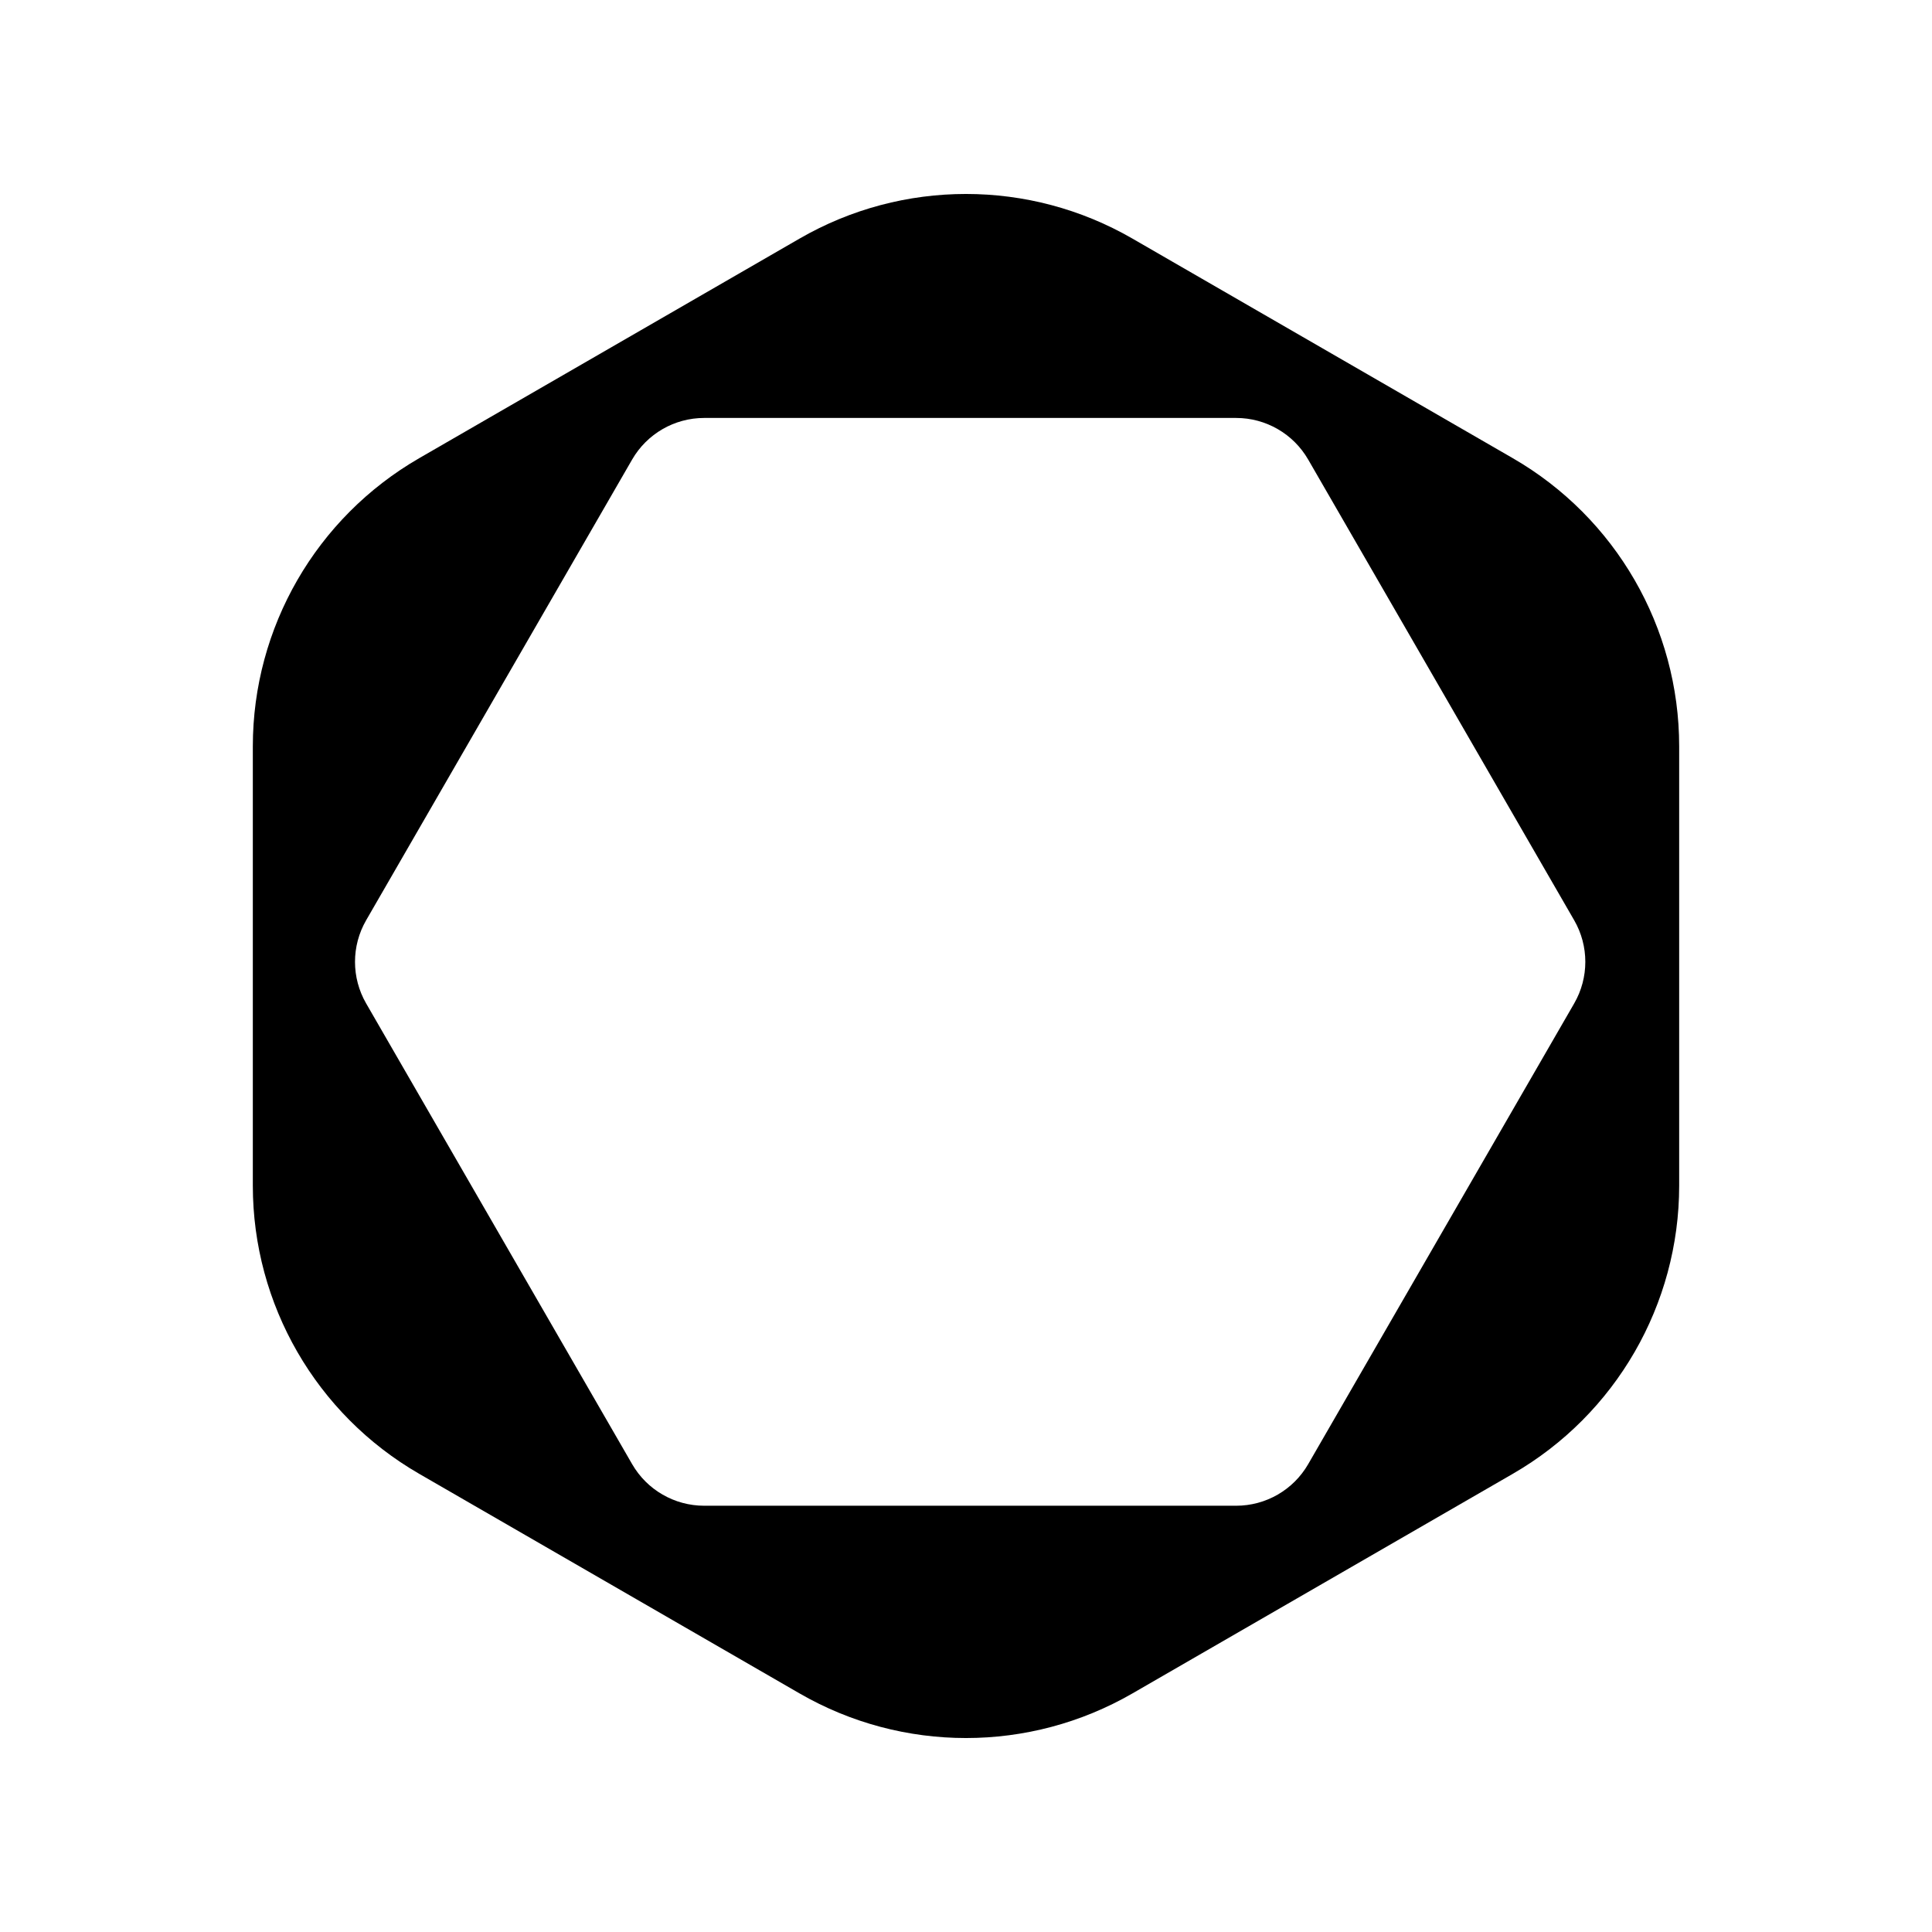
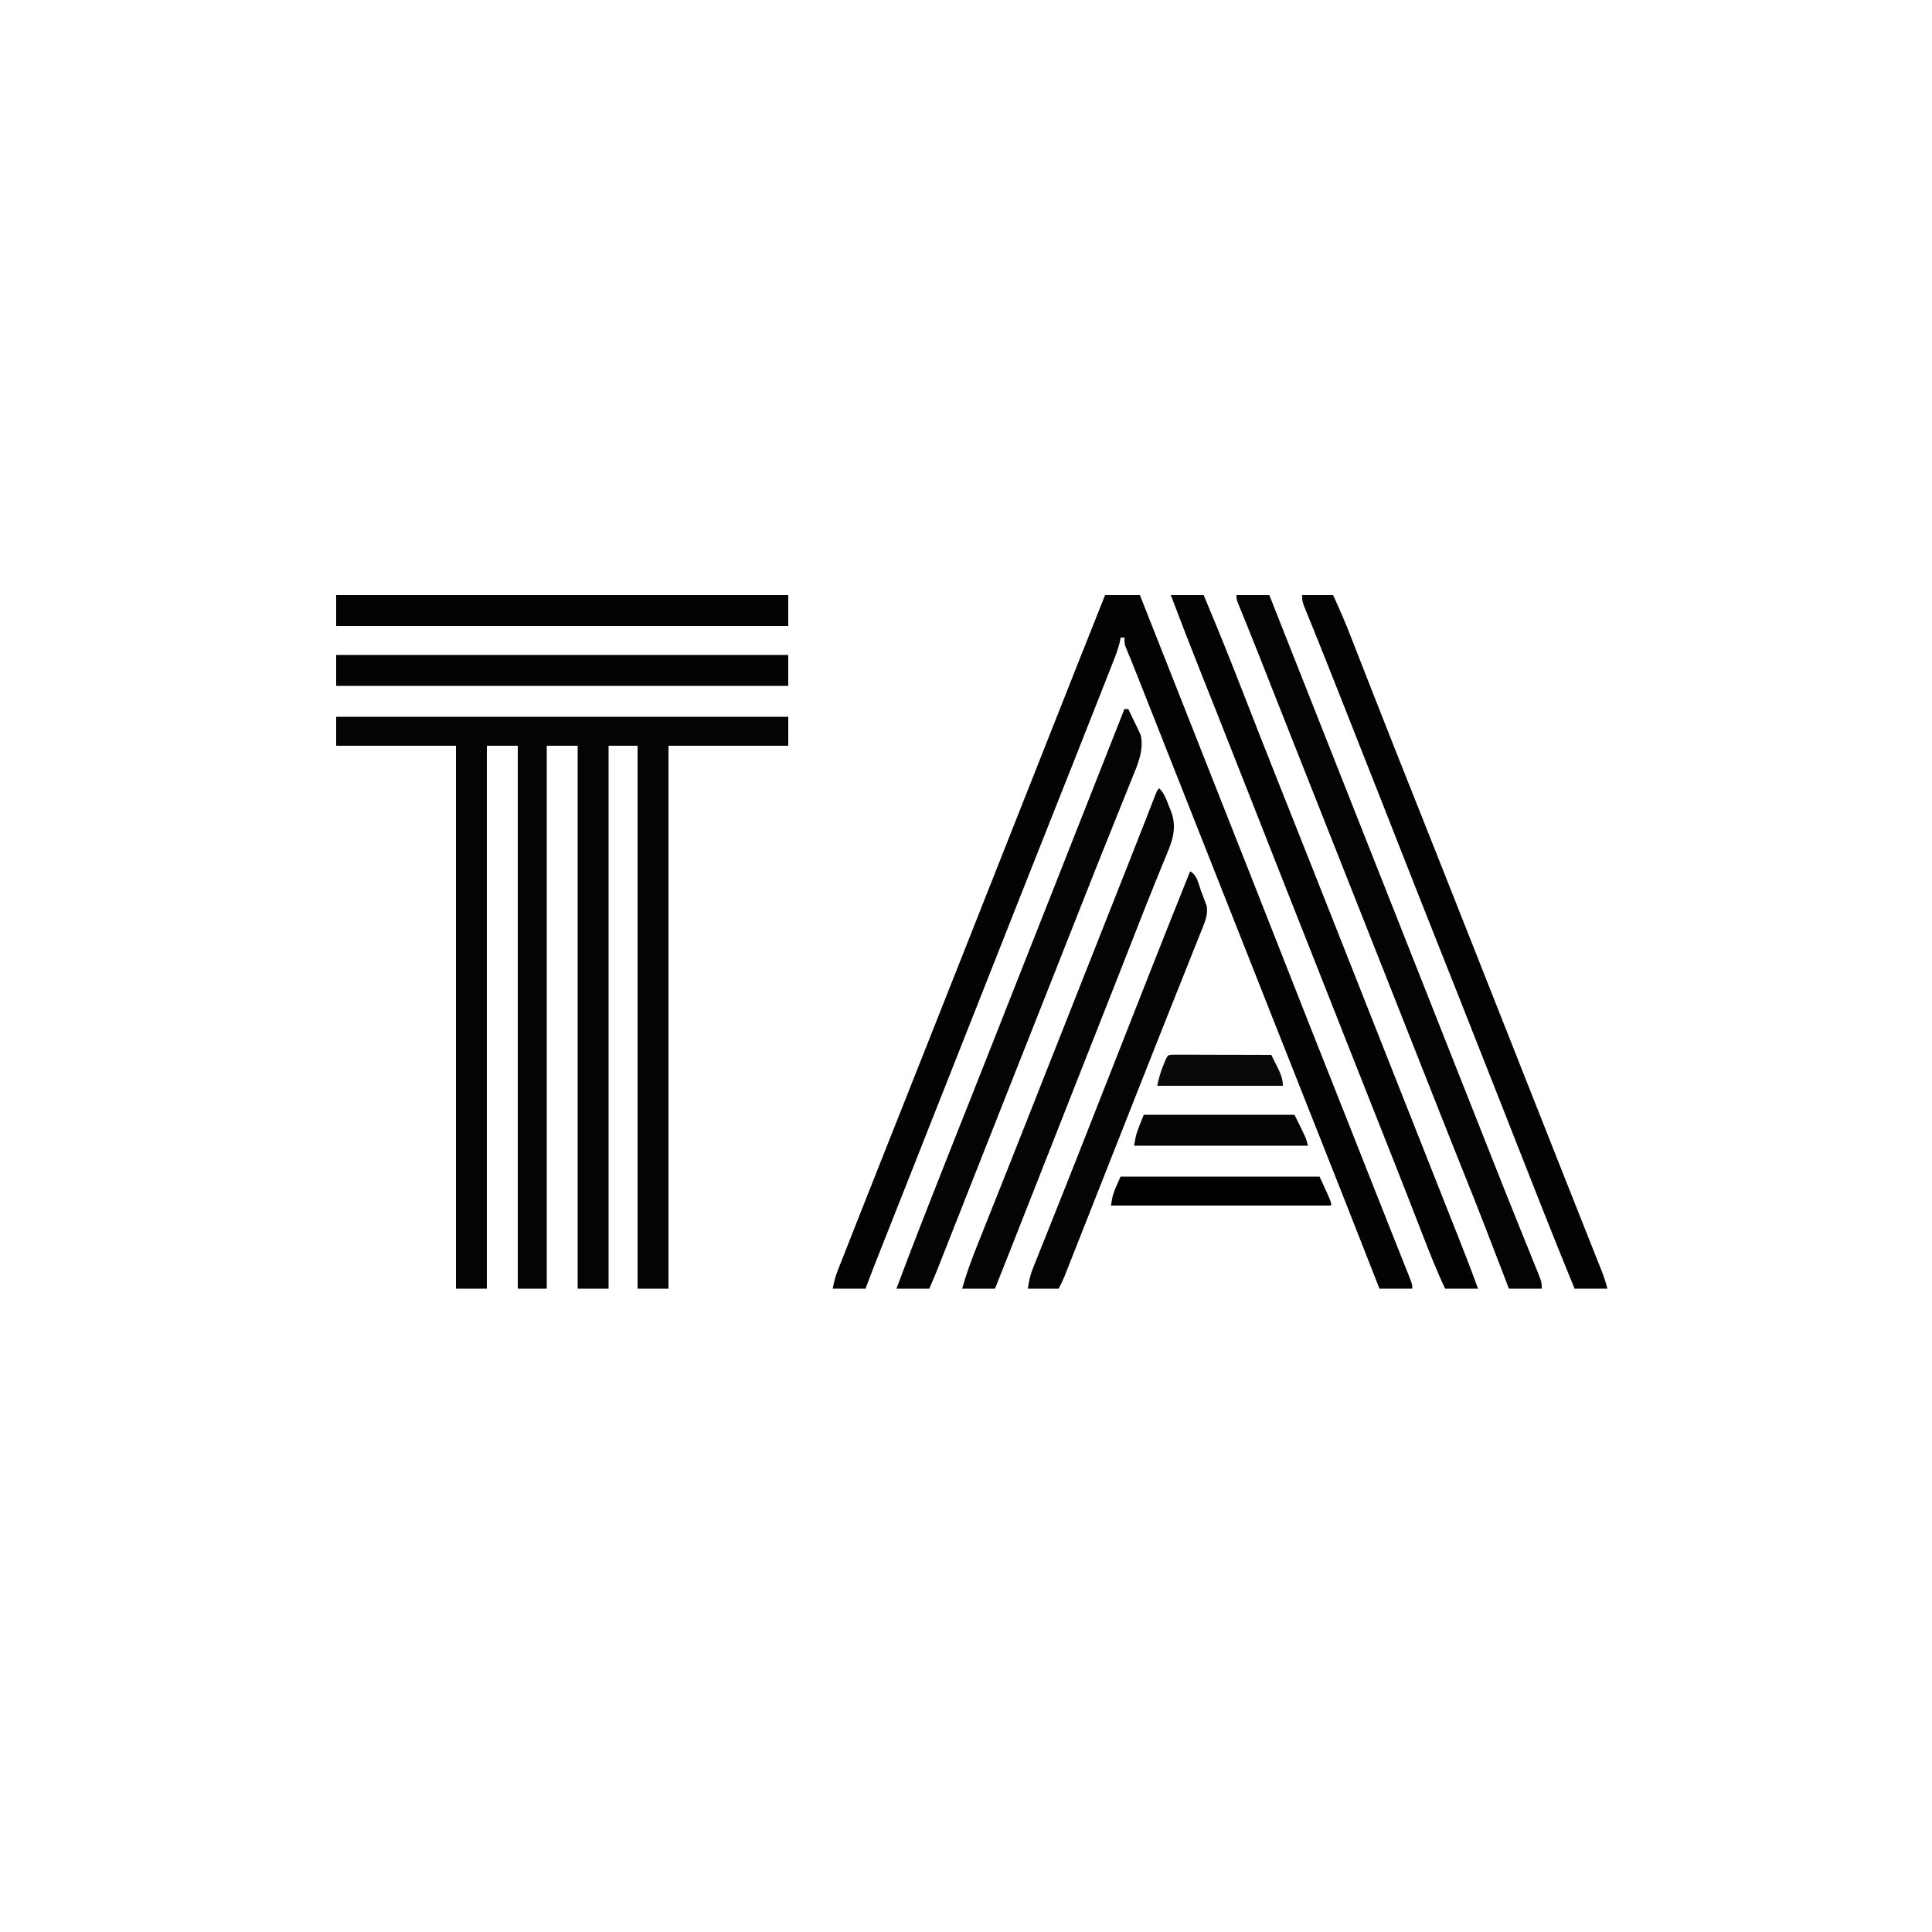
- <svg xmlns="http://www.w3.org/2000/svg" viewBox="0 0 180 180" fill="currentColor">
-   <path fill-rule="evenodd" clip-rule="evenodd" d="m 105.5,22.225 c -9.592,-5.538 -21.409,-5.538 -31,0 L 39.055,42.689 C 29.463,48.227 23.555,58.461 23.555,69.536 v 40.929 c 0,11.075 5.909,21.309 15.5,26.847 l 35.445,20.464 c 9.591,5.537 21.408,5.537 31,0 l 35.445,-20.464 c 9.591,-5.537 15.5,-15.771 15.5,-26.847 V 69.536 c 0,-11.075 -5.909,-21.309 -15.5,-26.847 z M 34.113,85.738 c -1.384,2.398 -1.384,5.352 0,7.75 l 24.782,42.923 c 1.384,2.398 3.943,3.875 6.712,3.875 h 49.563 c 2.769,0 5.327,-1.477 6.711,-3.875 l 24.782,-42.923 c 1.384,-2.398 1.384,-5.352 0,-7.75 L 121.88,42.815 c -1.384,-2.398 -3.942,-3.875 -6.711,-3.875 H 65.606 c -2.769,0 -5.327,1.477 -6.712,3.875 z" style="stroke-width:0.775" />
+ <svg xmlns="http://www.w3.org/2000/svg" version="1.1" width="1000" height="1000">
+   <path d="M0 0 C77.22 0 154.44 0 234 0 C234 4.95 234 9.9 234 15 C213.54 15 193.08 15 172 15 C172 107.73 172 200.46 172 296 C166.72 296 161.44 296 156 296 C156 203.27 156 110.54 156 15 C151.05 15 146.1 15 141 15 C141 107.73 141 200.46 141 296 C135.72 296 130.44 296 125 296 C125 203.27 125 110.54 125 15 C119.72 15 114.44 15 109 15 C109 107.73 109 200.46 109 296 C104.05 296 99.1 296 94 296 C94 203.27 94 110.54 94 15 C88.72 15 83.44 15 78 15 C78 107.73 78 200.46 78 296 C72.72 296 67.44 296 62 296 C62 203.27 62 110.54 62 15 C41.54 15 21.08 15 0 15 C0 10.05 0 5.1 0 0 Z " fill="#040404" transform="translate(174,371)" />
+   <path d="M0 0 C5.94 0 11.88 0 18 0 C26.213 20.769 34.426 41.538 42.625 62.312 C42.93 63.086 43.235 63.859 43.55 64.655 C46.006 70.878 48.461 77.1 50.917 83.323 C52.759 87.992 54.602 92.661 56.444 97.329 C57.066 98.905 57.688 100.482 58.31 102.058 C61.853 111.033 65.398 120.008 68.949 128.98 C70.32 132.445 71.692 135.91 73.062 139.375 C73.584 140.694 73.584 140.694 74.117 142.04 C79.848 156.528 85.548 171.029 91.24 185.533 C100.876 210.09 110.577 234.621 120.31 259.139 C120.776 260.314 121.242 261.489 121.723 262.699 C122.181 263.854 122.639 265.008 123.112 266.198 C127.626 277.572 132.124 288.953 136.609 300.339 C139.555 307.813 142.508 315.284 145.477 322.749 C147.076 326.767 148.672 330.787 150.268 334.807 C151.042 336.756 151.818 338.705 152.595 340.653 C153.67 343.345 154.739 346.04 155.809 348.734 C156.133 349.544 156.457 350.353 156.791 351.187 C159 356.772 159 356.772 159 359 C153.39 359 147.78 359 142 359 C141.515 357.759 141.029 356.518 140.529 355.239 C128.126 323.533 115.622 291.87 103.059 260.228 C98.738 249.343 94.429 238.454 90.125 227.562 C89.785 226.701 89.444 225.84 89.094 224.953 C87.405 220.68 85.717 216.407 84.028 212.133 C80.876 204.156 77.722 196.179 74.569 188.203 C72.796 183.718 71.023 179.234 69.25 174.75 C68.542 172.958 67.833 171.167 67.125 169.375 C60.042 151.458 52.958 133.542 45.875 115.625 C45.349 114.295 45.349 114.295 44.813 112.938 C44.104 111.145 43.395 109.351 42.686 107.558 C40.925 103.104 39.164 98.651 37.404 94.198 C34.095 85.829 30.787 77.461 27.479 69.092 C25.923 65.155 24.367 61.217 22.811 57.28 C22.072 55.41 21.333 53.54 20.594 51.669 C19.897 49.906 19.2 48.143 18.503 46.38 C17.854 44.737 17.206 43.095 16.558 41.452 C14.621 36.547 12.649 31.658 10.605 26.797 C10 25 10 25 10 22 C9.34 22 8.68 22 8 22 C7.9 22.653 7.8 23.306 7.697 23.979 C6.785 27.932 5.336 31.57 3.844 35.336 C3.514 36.178 3.184 37.02 2.844 37.887 C1.734 40.718 0.617 43.546 -0.5 46.375 C-1.297 48.402 -2.094 50.429 -2.89 52.456 C-12.134 75.956 -21.468 99.419 -30.792 122.887 C-35.54 134.836 -40.275 146.791 -45 158.75 C-45.337 159.602 -45.673 160.453 -46.02 161.331 C-47.681 165.536 -49.343 169.742 -51.004 173.947 C-54.144 181.896 -57.287 189.844 -60.429 197.792 C-62.203 202.278 -63.977 206.764 -65.75 211.25 C-66.458 213.042 -67.167 214.833 -67.875 216.625 C-68.226 217.512 -68.576 218.399 -68.938 219.312 C-75.667 236.333 -82.396 253.354 -89.125 270.375 C-89.476 271.262 -89.826 272.148 -90.187 273.062 C-90.896 274.855 -91.605 276.649 -92.314 278.442 C-94.074 282.894 -95.834 287.346 -97.594 291.798 C-100.91 300.186 -104.227 308.574 -107.546 316.96 C-109.113 320.916 -110.678 324.873 -112.244 328.83 C-112.99 330.714 -113.735 332.598 -114.482 334.481 C-115.517 337.095 -116.552 339.71 -117.586 342.324 C-117.888 343.087 -118.191 343.85 -118.502 344.635 C-120.388 349.405 -122.211 354.193 -124 359 C-129.61 359 -135.22 359 -141 359 C-140.304 355.521 -139.679 352.878 -138.416 349.671 C-138.089 348.835 -137.761 348 -137.425 347.138 C-137.065 346.233 -136.706 345.327 -136.336 344.395 C-135.956 343.428 -135.577 342.462 -135.185 341.466 C-133.919 338.246 -132.647 335.029 -131.375 331.812 C-130.476 329.532 -129.578 327.251 -128.68 324.969 C-125.794 317.644 -122.898 310.321 -120 303 C-119.521 301.79 -119.042 300.579 -118.549 299.333 C-112.765 284.719 -106.969 270.11 -101.169 255.503 C-96.521 243.797 -91.884 232.087 -87.25 220.375 C-86.477 218.421 -85.704 216.467 -84.93 214.513 C-83.78 211.605 -82.629 208.697 -81.478 205.789 C-78.695 198.755 -75.91 191.721 -73.125 184.688 C-65.908 166.462 -58.694 148.235 -51.5 130 C-43.923 110.796 -36.325 91.601 -28.724 72.406 C-25.741 64.872 -22.759 57.336 -19.777 49.801 C-18.494 46.558 -17.211 43.315 -15.928 40.072 C-15.114 38.015 -14.3 35.957 -13.486 33.9 C-9.013 22.591 -4.525 11.288 0 0 Z " fill="#030303" transform="translate(572,308)" />
+   <path d="M0 0 C5.61 0 11.22 0 17 0 C23.61 15.711 30.022 31.485 36.188 47.375 C43.146 65.304 50.211 83.19 57.312 101.062 C57.855 102.427 58.397 103.792 58.939 105.157 C61.09 110.573 63.242 115.988 65.394 121.404 C70.314 133.786 75.222 146.173 80.125 158.562 C80.706 160.031 80.706 160.031 81.299 161.529 C86.674 175.111 92.04 188.697 97.401 202.284 C102.716 215.756 108.044 229.222 113.375 242.688 C121.231 262.529 129.082 282.372 136.924 302.219 C139.012 307.503 141.103 312.787 143.195 318.069 C144.575 321.552 145.953 325.035 147.33 328.518 C147.974 330.144 148.617 331.769 149.262 333.394 C152.63 341.889 155.931 350.391 159 359 C153.39 359 147.78 359 142 359 C137.544 349.591 133.779 339.959 130.017 330.257 C128.03 325.133 126.032 320.014 124.035 314.895 C123.621 313.833 123.208 312.771 122.781 311.677 C118.332 300.269 113.825 288.883 109.312 277.5 C108.511 275.476 107.709 273.453 106.907 271.429 C105.727 268.453 104.548 265.476 103.368 262.5 C99.653 253.128 95.95 243.752 92.25 234.375 C91.639 232.826 91.028 231.278 90.417 229.729 C89.212 226.675 88.007 223.621 86.802 220.567 C84.054 213.603 81.306 206.639 78.558 199.676 C77.935 198.097 77.312 196.519 76.689 194.941 C73.147 185.966 69.602 176.991 66.051 168.02 C64.68 164.555 63.308 161.09 61.938 157.625 C61.59 156.746 61.242 155.866 60.883 154.96 C54.223 138.125 47.607 121.272 40.994 104.418 C35.609 90.693 30.206 76.976 24.766 63.273 C24.507 62.623 24.249 61.972 23.983 61.302 C21.246 54.408 18.507 47.515 15.763 40.623 C10.395 27.124 5.125 13.593 0 0 Z " fill="#030303" transform="translate(606,308)" />
+   <path d="M0 0 C5.28 0 10.56 0 16 0 C19.347 7.237 22.466 14.502 25.352 21.934 C25.759 22.976 26.167 24.018 26.587 25.091 C27.471 27.352 28.354 29.613 29.236 31.874 C31.667 38.109 34.109 44.34 36.551 50.57 C36.808 51.227 37.066 51.884 37.331 52.561 C43.484 68.268 49.709 83.946 55.941 99.621 C57.395 103.277 58.848 106.934 60.301 110.591 C60.585 111.306 60.87 112.021 61.162 112.758 C61.73 114.186 62.298 115.615 62.866 117.043 C63.425 118.45 63.984 119.856 64.543 121.263 C69.375 133.42 74.194 145.583 79 157.75 C79.329 158.584 79.659 159.418 79.998 160.277 C81.313 163.604 82.627 166.931 83.941 170.258 C87.754 179.912 91.577 189.563 95.398 199.214 C101.741 215.232 108.077 231.253 114.399 247.279 C119.312 259.731 124.235 272.178 129.162 284.624 C130.366 287.665 131.57 290.706 132.773 293.747 C136.419 302.961 140.068 312.174 143.726 321.384 C145.316 325.386 146.903 329.388 148.491 333.391 C149.242 335.284 149.993 337.176 150.746 339.067 C151.784 341.674 152.818 344.282 153.852 346.891 C154.158 347.658 154.464 348.426 154.78 349.216 C156.067 352.473 157.149 355.595 158 359 C152.39 359 146.78 359 141 359 C130.376 333.159 120.164 307.16 109.957 281.152 C108.138 276.518 106.319 271.884 104.5 267.25 C104.038 266.073 103.576 264.897 103.1 263.684 C95.832 245.171 88.524 226.674 81.188 208.188 C80.703 206.966 80.218 205.745 79.719 204.486 C77.808 199.671 75.896 194.856 73.985 190.041 C69.796 179.488 65.613 168.933 61.438 158.375 C61.103 157.529 60.769 156.684 60.424 155.813 C54.849 141.712 49.306 127.598 43.766 113.482 C43.307 112.313 42.848 111.143 42.375 109.938 C41.919 108.774 41.462 107.611 40.992 106.413 C33.572 87.511 26.112 68.625 18.625 49.75 C18.146 48.544 17.668 47.337 17.175 46.094 C16.245 43.749 15.314 41.404 14.383 39.059 C13.5 36.833 12.617 34.606 11.734 32.38 C9.696 27.244 7.645 22.115 5.562 16.998 C4.996 15.604 4.996 15.604 4.419 14.181 C3.718 12.456 3.013 10.733 2.303 9.012 C0 3.334 0 3.334 0 0 Z " fill="#030303" transform="translate(674,308)" />
+   <path d="M0 0 C5.61 0 11.22 0 17 0 C17.862 2.186 18.725 4.372 19.613 6.625 C29.241 31.029 38.893 55.424 48.552 79.817 C63.538 117.664 78.523 155.512 93.464 193.378 C100.187 210.418 106.925 227.453 113.669 244.484 C114.481 246.535 115.293 248.586 116.105 250.637 C116.51 251.657 116.914 252.678 117.33 253.73 C119.757 259.86 122.183 265.99 124.606 272.122 C126.197 276.146 127.788 280.17 129.379 284.194 C130.164 286.18 130.95 288.167 131.735 290.154 C136.187 301.421 140.667 312.677 145.195 323.914 C146.041 326.015 146.887 328.117 147.732 330.218 C149.338 334.207 150.95 338.194 152.567 342.178 C153.288 343.969 154.009 345.76 154.73 347.551 C155.064 348.367 155.397 349.183 155.741 350.024 C158 355.659 158 355.659 158 359 C152.39 359 146.78 359 141 359 C140.056 356.533 139.113 354.065 138.141 351.523 C131.809 334.989 125.445 318.474 118.836 302.048 C114.077 290.216 109.379 278.36 104.688 266.5 C104.277 265.463 103.867 264.426 103.444 263.357 C97.823 249.149 92.21 234.938 86.602 220.725 C80.881 206.224 75.145 191.728 69.406 177.234 C63.42 162.115 57.438 146.993 51.461 131.87 C45.368 116.456 39.268 101.045 33.166 85.635 C29.044 75.225 24.924 64.814 20.816 54.398 C20.487 53.564 20.158 52.73 19.819 51.871 C18.55 48.652 17.28 45.432 16.012 42.213 C12.981 34.522 9.943 26.835 6.852 19.168 C6.376 17.987 5.9 16.806 5.41 15.59 C4.54 13.434 3.667 11.28 2.791 9.127 C2.418 8.204 2.045 7.28 1.66 6.328 C1.337 5.533 1.013 4.738 0.68 3.919 C0 2 0 2 0 0 Z " fill="#040404" transform="translate(640,308)" />
+   <path d="M0 0 C0.66 0 1.32 0 2 0 C3.215 2.469 4.396 4.946 5.562 7.438 C5.905 8.125 6.247 8.813 6.6 9.521 C7.078 10.561 7.078 10.561 7.566 11.621 C7.865 12.244 8.163 12.867 8.471 13.51 C10.145 21.389 6.847 28.787 3.906 35.961 C3.488 37.007 3.069 38.054 2.638 39.132 C1.269 42.551 -0.115 45.963 -1.5 49.375 C-2.461 51.768 -3.421 54.161 -4.38 56.554 C-6.323 61.403 -8.272 66.25 -10.225 71.096 C-13.764 79.888 -17.247 88.702 -20.723 97.519 C-22.445 101.888 -24.172 106.254 -25.898 110.621 C-26.582 112.35 -27.265 114.079 -27.948 115.808 C-31.423 124.601 -34.899 133.395 -38.375 142.188 C-38.722 143.066 -39.069 143.944 -39.427 144.848 C-44.75 158.314 -50.078 171.778 -55.409 185.241 C-61.488 200.595 -67.563 215.951 -73.625 231.312 C-74.221 232.821 -74.816 234.33 -75.412 235.839 C-78.024 242.458 -80.636 249.077 -83.247 255.696 C-85.199 260.645 -87.153 265.594 -89.107 270.543 C-89.861 272.452 -90.615 274.362 -91.368 276.273 C-92.416 278.931 -93.466 281.589 -94.516 284.246 C-94.824 285.03 -95.133 285.813 -95.451 286.621 C-95.743 287.36 -96.036 288.099 -96.337 288.861 C-96.587 289.495 -96.837 290.129 -97.095 290.781 C-98.356 293.871 -99.685 296.933 -101 300 C-106.61 300 -112.22 300 -118 300 C-113.738 288.567 -109.379 277.177 -104.938 265.812 C-104.435 264.525 -104.435 264.525 -103.922 263.212 C-95.606 241.917 -87.167 220.669 -78.735 199.419 C-74.855 189.638 -70.987 179.851 -67.125 170.062 C-66.826 169.303 -66.526 168.544 -66.217 167.762 C-64.735 164.004 -63.252 160.245 -61.77 156.486 C-58.723 148.761 -55.674 141.037 -52.625 133.312 C-52.318 132.535 -52.012 131.758 -51.696 130.958 C-46.635 118.137 -41.569 105.318 -36.5 92.5 C-24.311 61.675 -12.144 30.842 0 0 Z " fill="#040404" transform="translate(582,367)" />
+   <path d="M0 0 C2.764 2.764 3.806 6.043 5.188 9.625 C5.473 10.312 5.759 10.999 6.053 11.707 C9.793 21.407 6.115 28.891 2.312 38 C1.213 40.681 0.123 43.366 -0.969 46.051 C-1.274 46.8 -1.58 47.549 -1.894 48.321 C-6.112 58.688 -10.175 69.118 -14.258 79.539 C-16.663 85.677 -19.072 91.813 -21.48 97.949 C-21.954 99.157 -22.428 100.364 -22.917 101.608 C-27.093 112.246 -31.293 122.874 -35.5 133.5 C-42.028 149.989 -48.52 166.492 -55 183 C-61.897 200.57 -68.808 218.135 -75.75 235.688 C-76.291 237.055 -76.291 237.055 -76.843 238.45 C-77.848 240.992 -78.854 243.533 -79.859 246.074 C-80.151 246.811 -80.443 247.548 -80.743 248.307 C-82.156 251.874 -83.575 255.438 -85 259 C-90.61 259 -96.22 259 -102 259 C-99.831 251.355 -97.162 244.044 -94.203 236.672 C-93.738 235.502 -93.272 234.332 -92.792 233.126 C-91.798 230.628 -90.801 228.129 -89.802 225.632 C-88.23 221.701 -86.663 217.768 -85.097 213.834 C-83.524 209.883 -81.951 205.932 -80.376 201.982 C-76.269 191.684 -72.189 181.377 -68.125 171.062 C-66.948 168.078 -65.771 165.094 -64.594 162.109 C-64.16 161.009 -64.16 161.009 -63.717 159.887 C-60.025 150.526 -56.325 141.17 -52.625 131.812 C-52.27 130.915 -51.916 130.018 -51.55 129.094 C-49.753 124.548 -47.955 120.002 -46.157 115.456 C-44.019 110.047 -41.88 104.639 -39.742 99.23 C-39.392 98.344 -39.041 97.457 -38.68 96.544 C-36.918 92.086 -35.155 87.628 -33.393 83.17 C-30.132 74.921 -26.871 66.673 -23.607 58.425 C-22.105 54.628 -20.603 50.831 -19.101 47.033 C-18.372 45.191 -17.644 43.349 -16.915 41.507 C-13.582 33.087 -10.252 24.666 -6.969 16.227 C-6.541 15.127 -6.113 14.027 -5.672 12.894 C-4.919 10.955 -4.169 9.016 -3.422 7.075 C-1.108 1.108 -1.108 1.108 0 0 Z " fill="#040404" transform="translate(600,408)" />
+   <path d="M0 0 C77.22 0 154.44 0 234 0 C234 5.28 234 10.56 234 16 C156.78 16 79.56 16 0 16 C0 10.72 0 5.44 0 0 Z " fill="#030303" transform="translate(174,339)" />
+   <path d="M0 0 C77.22 0 154.44 0 234 0 C234 5.28 234 10.56 234 16 C156.78 16 79.56 16 0 16 C0 10.72 0 5.44 0 0 Z " fill="#030303" transform="translate(174,308)" />
+   <path d="M0 0 C3.663 1.831 4.333 6.565 5.688 10.25 C6.021 11.11 6.354 11.97 6.697 12.855 C7.007 13.692 7.317 14.529 7.637 15.391 C7.922 16.154 8.208 16.918 8.503 17.704 C9.502 22.317 7.529 26.491 5.83 30.748 C5.377 31.887 4.924 33.027 4.458 34.201 C3.959 35.445 3.46 36.69 2.961 37.934 C2.442 39.235 1.924 40.536 1.407 41.838 C0.306 44.603 -0.797 47.367 -1.902 50.13 C-3.634 54.459 -5.36 58.791 -7.085 63.123 C-8.805 67.441 -10.525 71.759 -12.247 76.076 C-16.563 86.896 -20.855 97.725 -25.125 108.562 C-25.713 110.053 -26.3 111.543 -26.888 113.033 C-28.027 115.921 -29.165 118.809 -30.304 121.697 C-34.828 133.175 -39.358 144.65 -43.89 156.125 C-45.753 160.842 -47.616 165.561 -49.477 170.279 C-51.657 175.806 -53.839 181.333 -56.023 186.859 C-56.878 189.025 -57.733 191.192 -58.587 193.359 C-59.782 196.388 -60.979 199.417 -62.176 202.445 C-62.712 203.808 -62.712 203.808 -63.26 205.199 C-63.592 206.038 -63.924 206.878 -64.267 207.743 C-64.555 208.472 -64.843 209.201 -65.139 209.952 C-66.003 212.008 -67.003 214.005 -68 216 C-73.28 216 -78.56 216 -84 216 C-83.32 211.919 -82.843 209.17 -81.38 205.516 C-81.048 204.676 -80.715 203.837 -80.373 202.972 C-80.01 202.074 -79.647 201.175 -79.273 200.25 C-78.894 199.297 -78.515 198.345 -78.124 197.363 C-76.88 194.24 -75.627 191.12 -74.375 188 C-73.5 185.808 -72.626 183.616 -71.753 181.424 C-69.992 177.004 -68.228 172.586 -66.462 168.168 C-63.473 160.686 -60.509 153.194 -57.554 145.699 C-56.675 143.467 -55.794 141.236 -54.913 139.005 C-49.3 124.781 -43.714 110.546 -38.125 96.312 C-25.505 64.173 -12.878 32.037 0 0 Z " fill="#040404" transform="translate(616,451)" />
+   <path d="M0 0 C33.99 0 67.98 0 103 0 C109 13 109 13 109 15 C71.38 15 33.76 15 -5 15 C-4 9 -4 9 0 0 Z " fill="#000000" transform="translate(580,609)" />
+   <path d="M0 0 C25.74 0 51.48 0 78 0 C84 12 84 12 85 16 C55.3 16 25.6 16 -5 16 C-4 10 -4 10 0 0 Z " fill="#040404" transform="translate(592,577)" />
+   <path d="M0 0 C1.409 0.003 1.409 0.003 2.846 0.007 C3.907 0.007 4.968 0.007 6.062 0.007 C7.793 0.015 7.793 0.015 9.559 0.023 C10.734 0.024 11.909 0.025 13.12 0.027 C16.89 0.033 20.66 0.045 24.43 0.058 C26.979 0.063 29.528 0.067 32.077 0.071 C38.34 0.082 44.604 0.099 50.868 0.12 C51.509 1.395 52.15 2.669 52.79 3.944 C53.146 4.654 53.503 5.364 53.871 6.096 C55.58 9.567 56.868 12.223 56.868 16.12 C35.418 16.12 13.968 16.12 -8.132 16.12 C-7.373 12.324 -6.566 9.391 -5.132 5.87 C-4.782 4.999 -4.431 4.127 -4.07 3.23 C-2.702 0.152 -2.702 0.152 0 0 Z " fill="#090909" transform="translate(607.1323,545.8797)" />
</svg>
